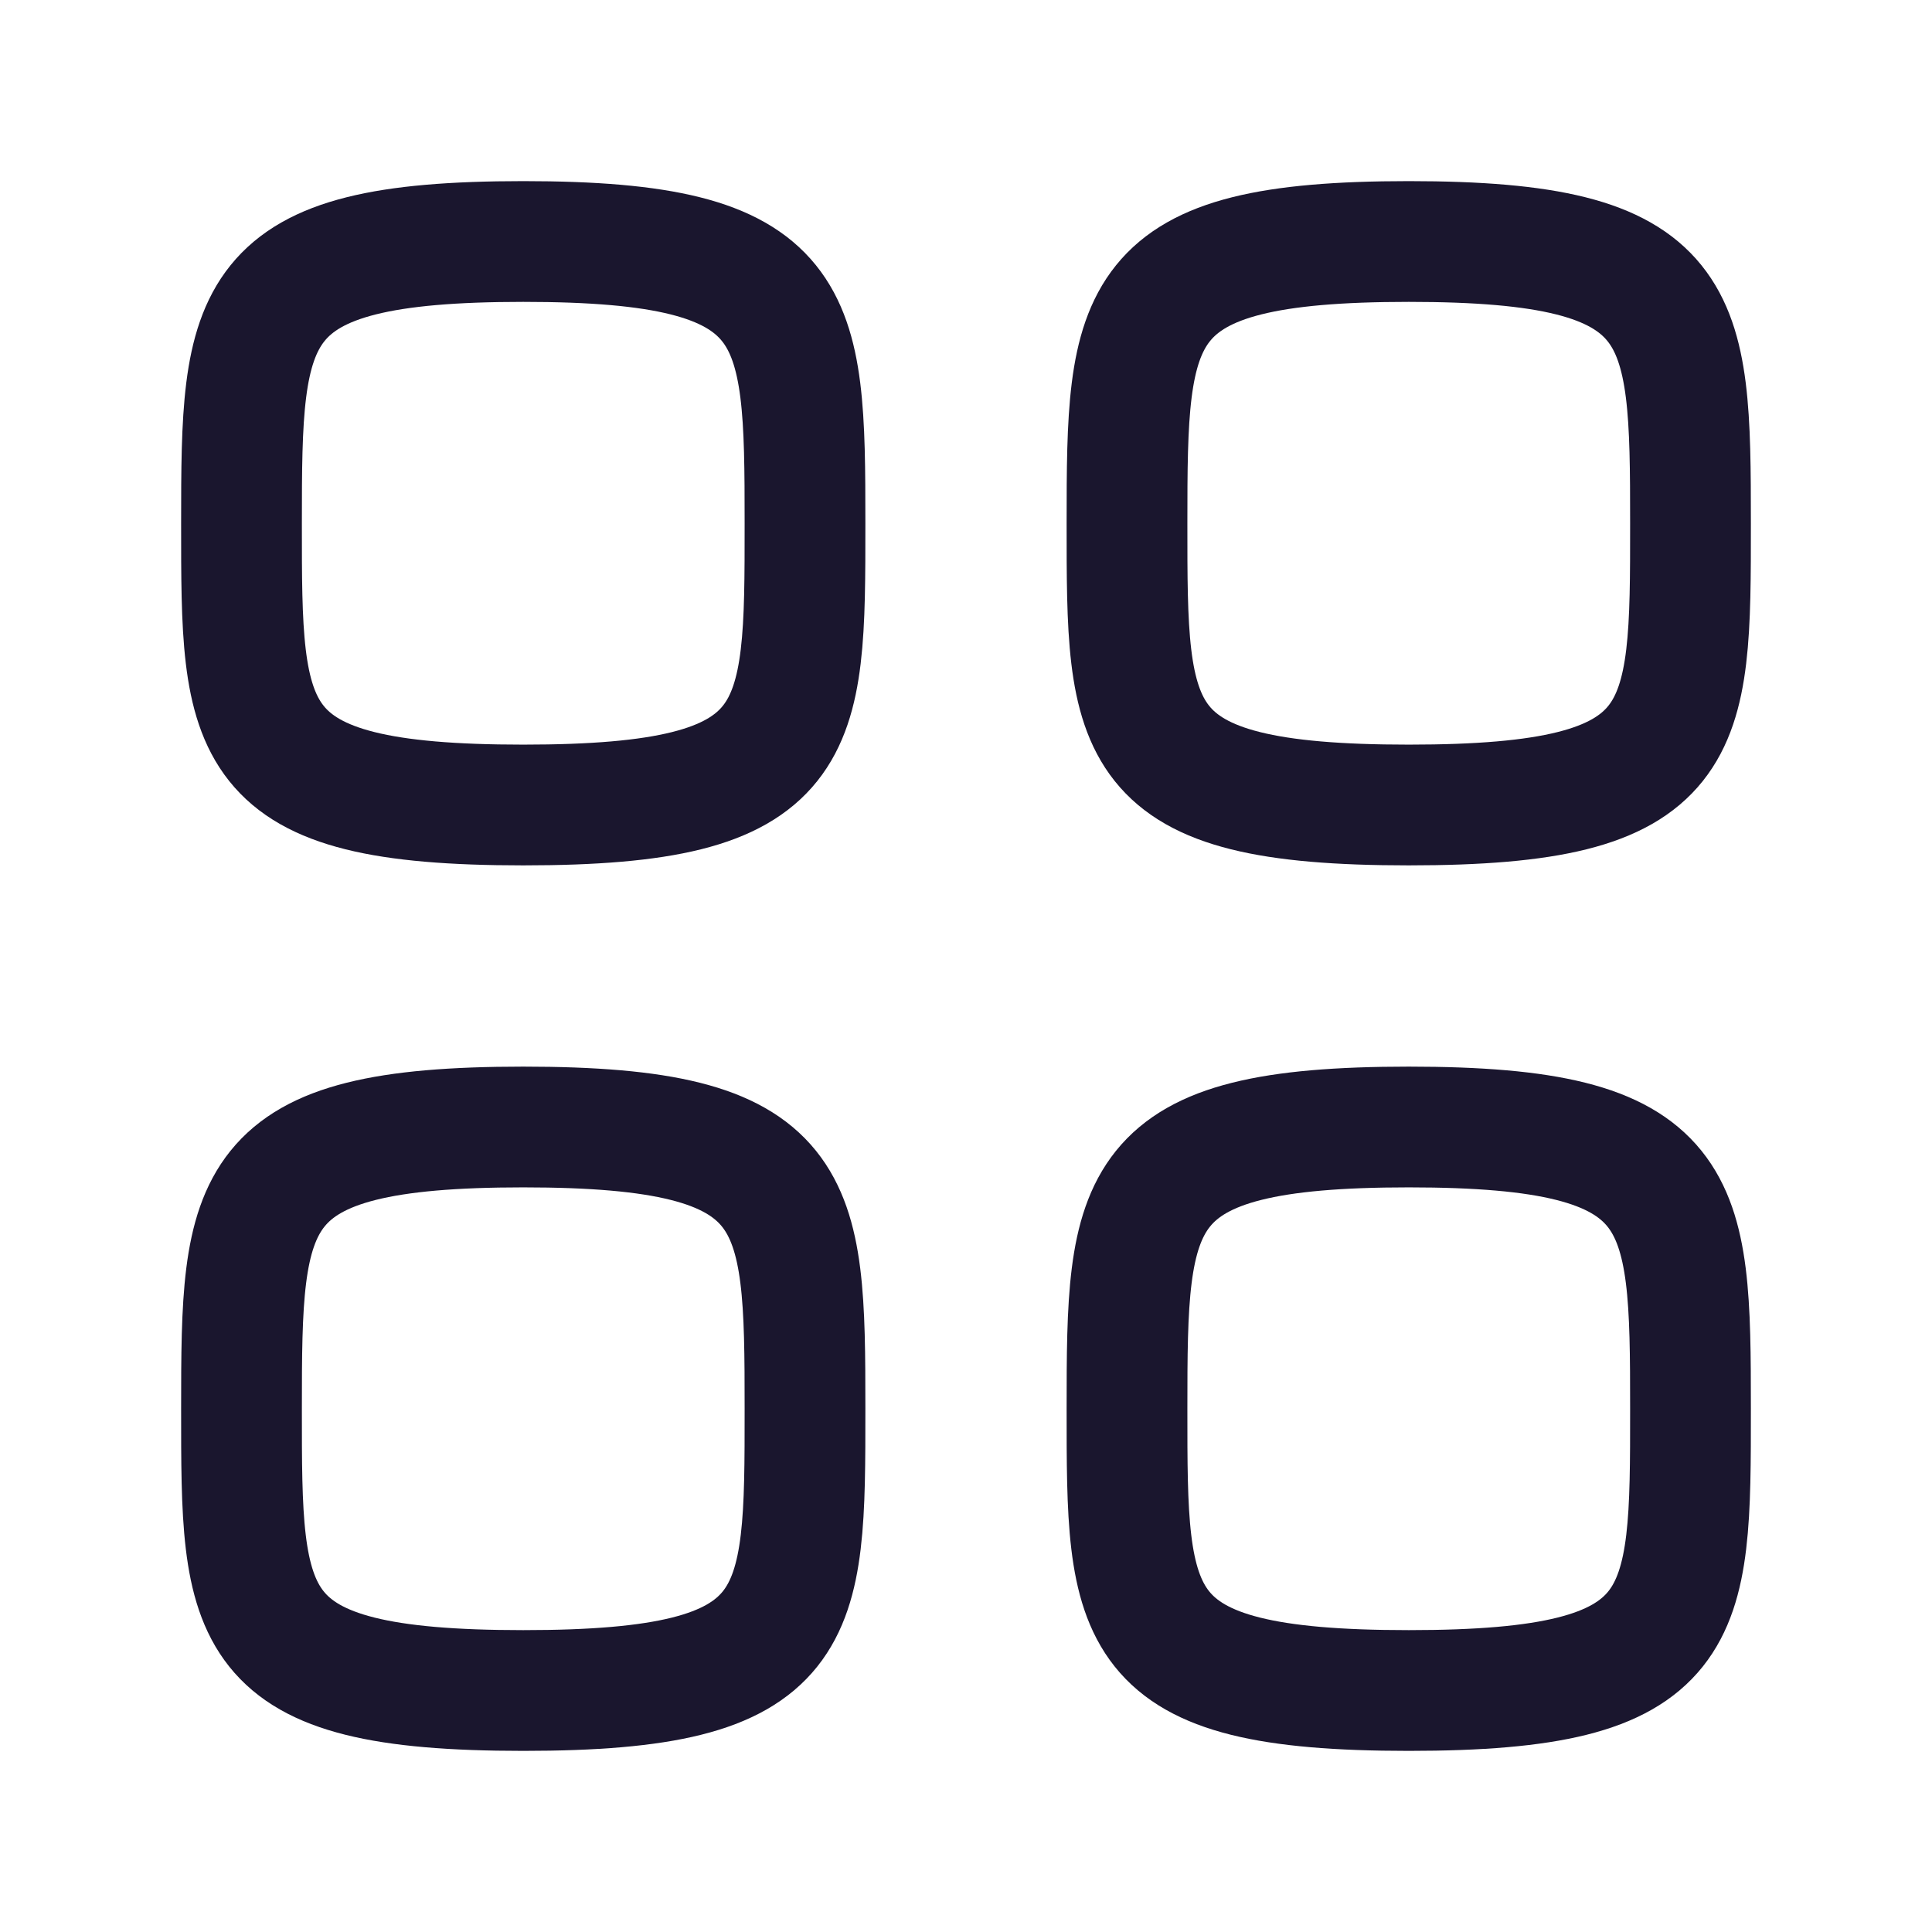
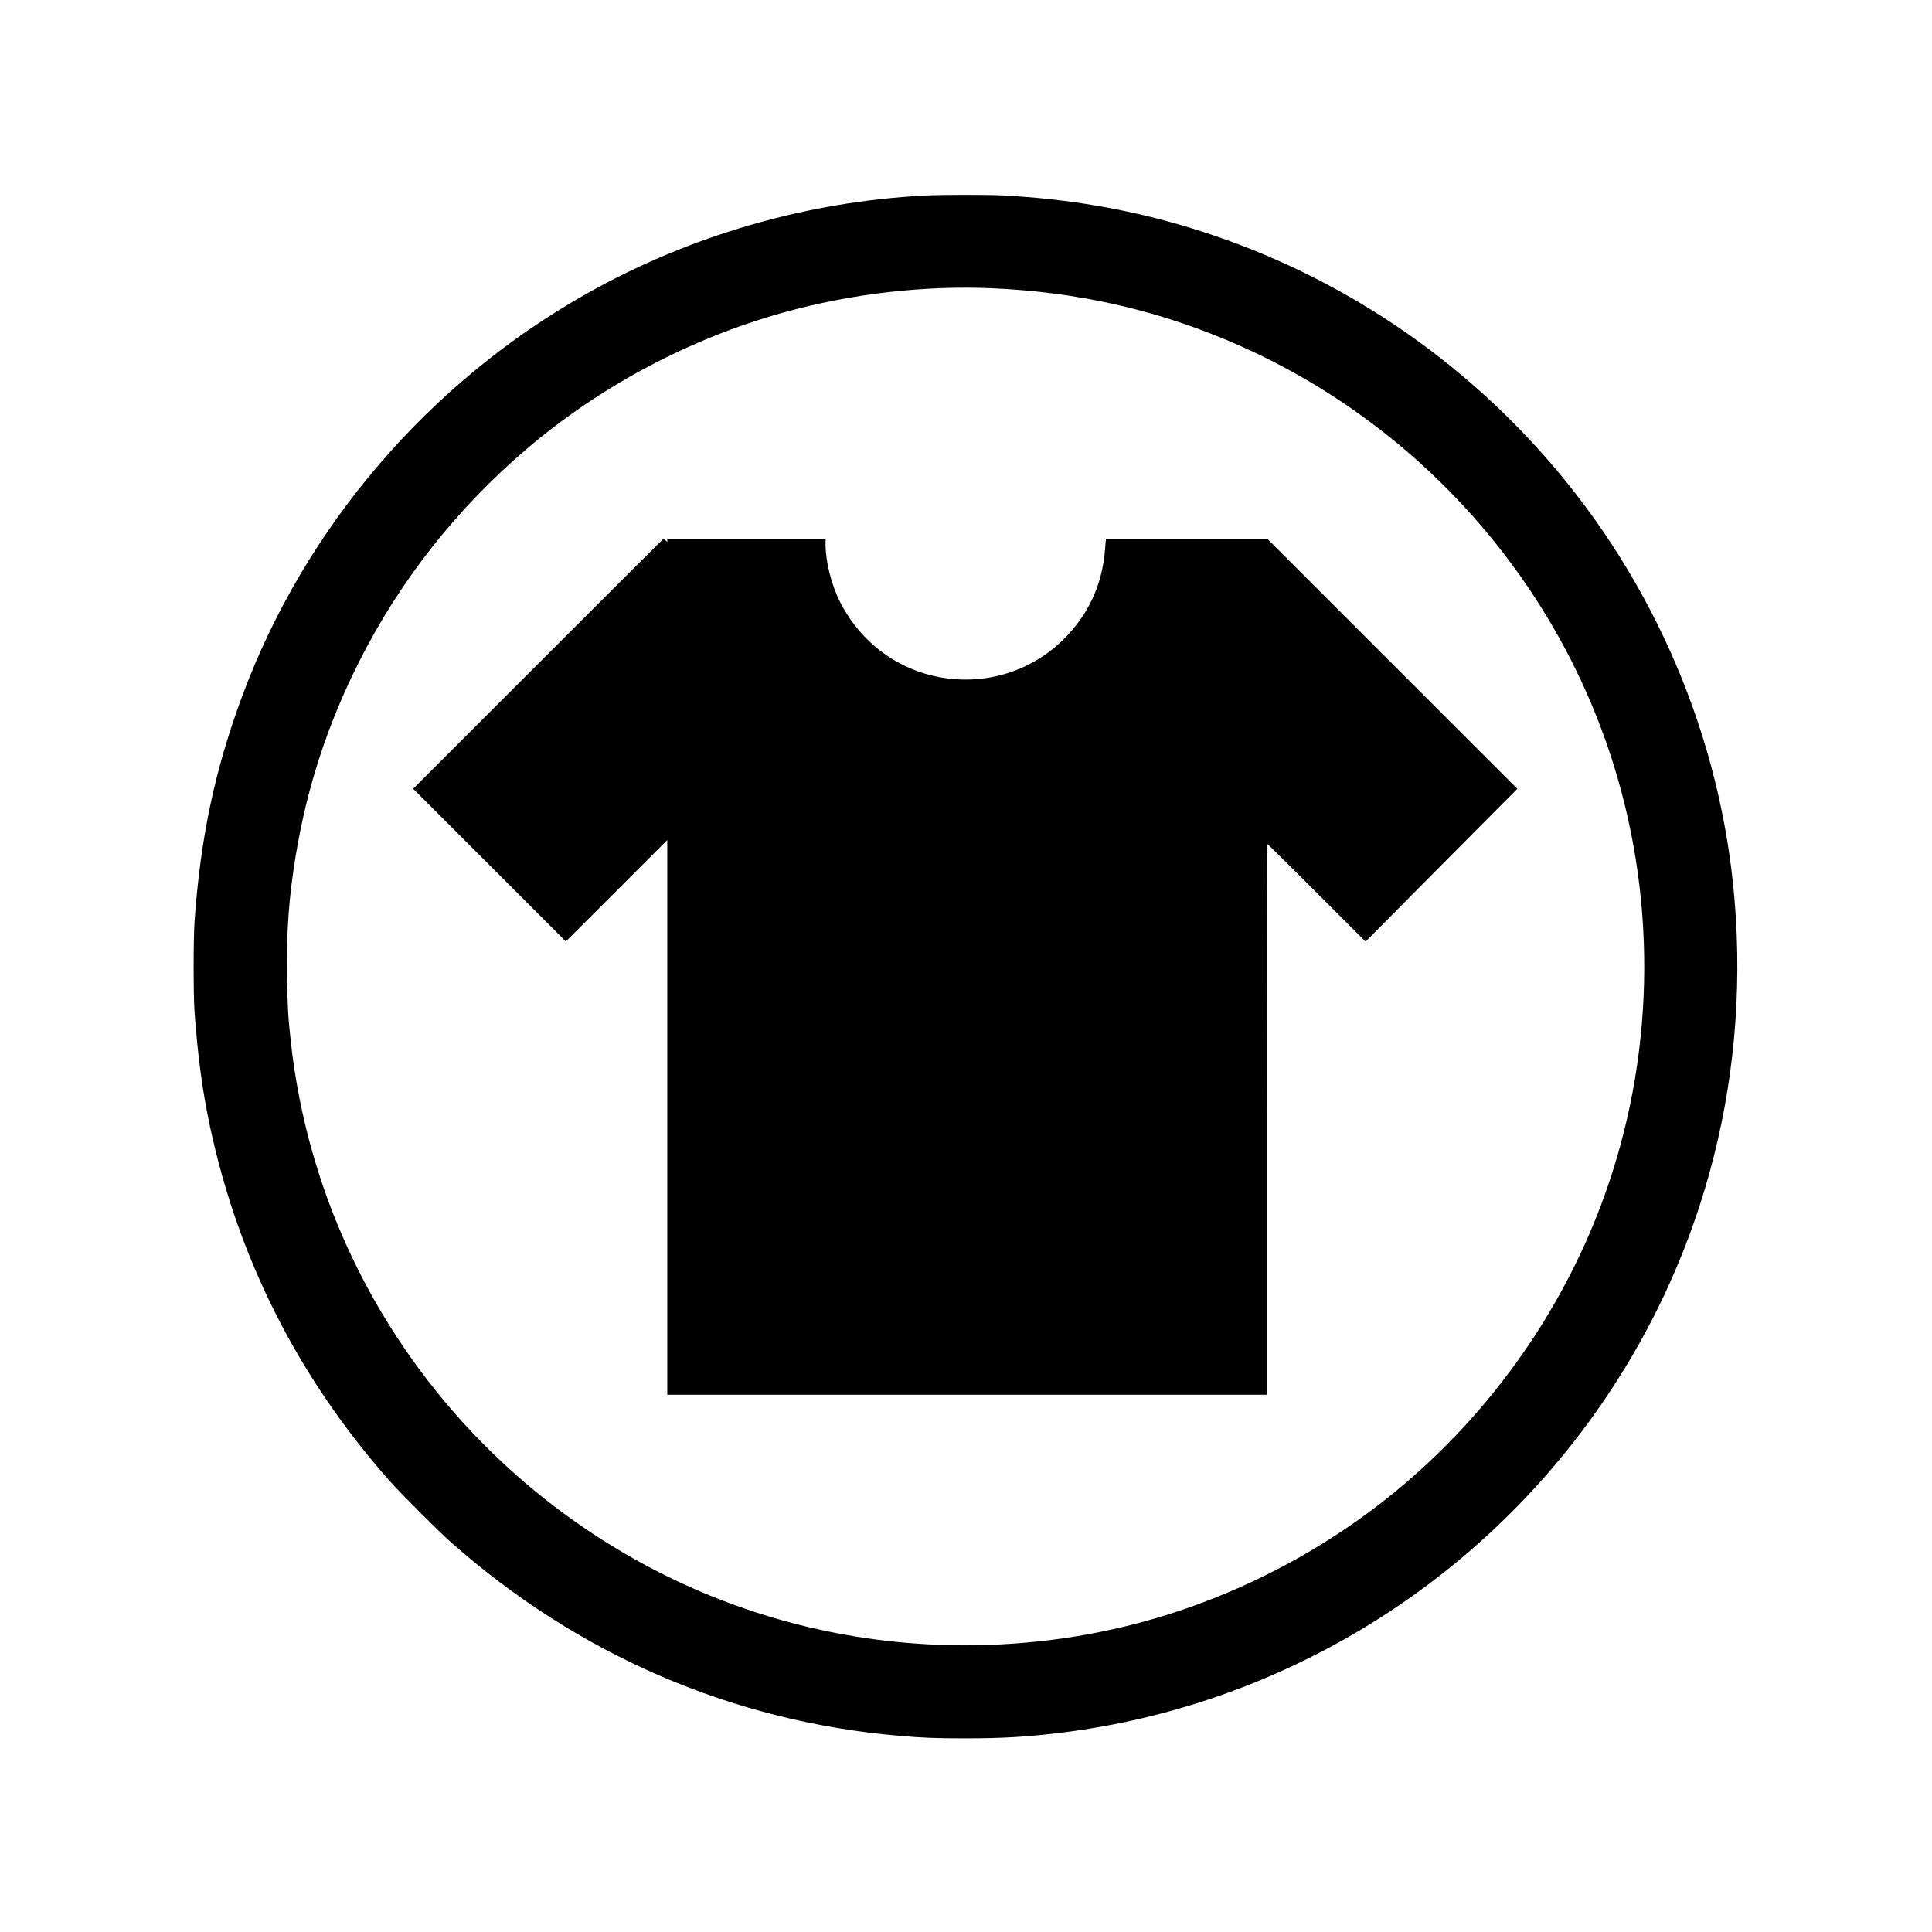
- <svg xmlns="http://www.w3.org/2000/svg" width="24" height="24" viewBox="0 0 24 24" fill="none">
-   <path fill-rule="evenodd" clip-rule="evenodd" d="M3 6.5C3 3.875 3.028 3 6.5 3C9.972 3 10 3.875 10 6.5C10 9.125 10.011 10 6.5 10C2.989 10 3 9.125 3 6.5Z" stroke="#1A162E" stroke-width="1.5" stroke-linecap="round" stroke-linejoin="round" />
-   <path fill-rule="evenodd" clip-rule="evenodd" d="M14 6.5C14 3.875 14.028 3 17.5 3C20.972 3 21 3.875 21 6.5C21 9.125 21.011 10 17.5 10C13.989 10 14 9.125 14 6.5Z" stroke="#1A162E" stroke-width="1.5" stroke-linecap="round" stroke-linejoin="round" />
-   <path fill-rule="evenodd" clip-rule="evenodd" d="M3 17.5C3 14.875 3.028 14 6.5 14C9.972 14 10 14.875 10 17.5C10 20.125 10.011 21 6.5 21C2.989 21 3 20.125 3 17.5Z" stroke="#1A162E" stroke-width="1.5" stroke-linecap="round" stroke-linejoin="round" />
-   <path fill-rule="evenodd" clip-rule="evenodd" d="M14 17.5C14 14.875 14.028 14 17.5 14C20.972 14 21 14.875 21 17.5C21 20.125 21.011 21 17.5 21C13.989 21 14 20.125 14 17.5Z" stroke="#1A162E" stroke-width="1.5" stroke-linecap="round" stroke-linejoin="round" />
+ <svg xmlns="http://www.w3.org/2000/svg" version="1.0" viewBox="0 0 2600 2600" preserveAspectRatio="xMidYMid meet">
+   <g transform="translate(0,2600) scale(0.1,-0.1)" fill="#000000" stroke="none">
+     <path d="M12455 23369 c-1594 -81 -3169 -537 -4560 -1321 -2128 -1200 -3790 -3141 -4634 -5412 -370 -995 -565 -1919 -643 -3041 -16 -230 -16 -987 0 -1210 43 -594 106 -1068 208 -1545 382 -1787 1191 -3384 2418 -4770 154 -174 652 -672 826 -826 1709 -1513 3783 -2409 6025 -2603 321 -28 493 -35 890 -35 513 0 846 20 1320 79 2862 361 5449 1907 7139 4265 1437 2004 2105 4439 1900 6925 -179 2182 -1067 4278 -2517 5940 -1290 1478 -2954 2556 -4827 3124 -805 244 -1626 385 -2500 431 -223 11 -809 11 -1045 -1z m910 -1249 c1112 -50 2139 -277 3135 -693 2497 -1043 4424 -3160 5221 -5737 587 -1897 537 -3953 -141 -5815 -576 -1581 -1598 -2996 -2925 -4047 -1132 -896 -2485 -1522 -3885 -1797 -852 -168 -1745 -214 -2610 -136 -1370 124 -2680 552 -3860 1262 -1175 707 -2180 1670 -2935 2813 -796 1204 -1292 2573 -1450 4000 -38 344 -46 482 -52 891 -9 610 25 1070 118 1632 153 919 426 1754 849 2597 551 1094 1316 2066 2260 2870 993 846 2193 1483 3452 1834 909 253 1899 368 2823 326z" />
+     <path d="M7242 17067 l-1682 -1682 1028 -1028 1027 -1027 683 682 682 683 0 -3733 0 -3732 4035 0 4035 0 0 3705 c0 2038 3 3705 7 3705 5 0 303 -295 664 -656 l656 -656 1021 1029 1022 1028 -1682 1682 -1683 1683 -1086 0 -1086 0 -12 -147 c-38 -472 -223 -873 -552 -1201 -495 -494 -1218 -670 -1893 -461 -483 149 -890 498 -1123 962 -116 231 -193 541 -193 774 l0 73 -1065 0 -1065 0 0 -22 0 -21 -23 21 c-13 12 -25 22 -28 22 -2 0 -761 -757 -1687 -1683z" />
+   </g>
</svg>
